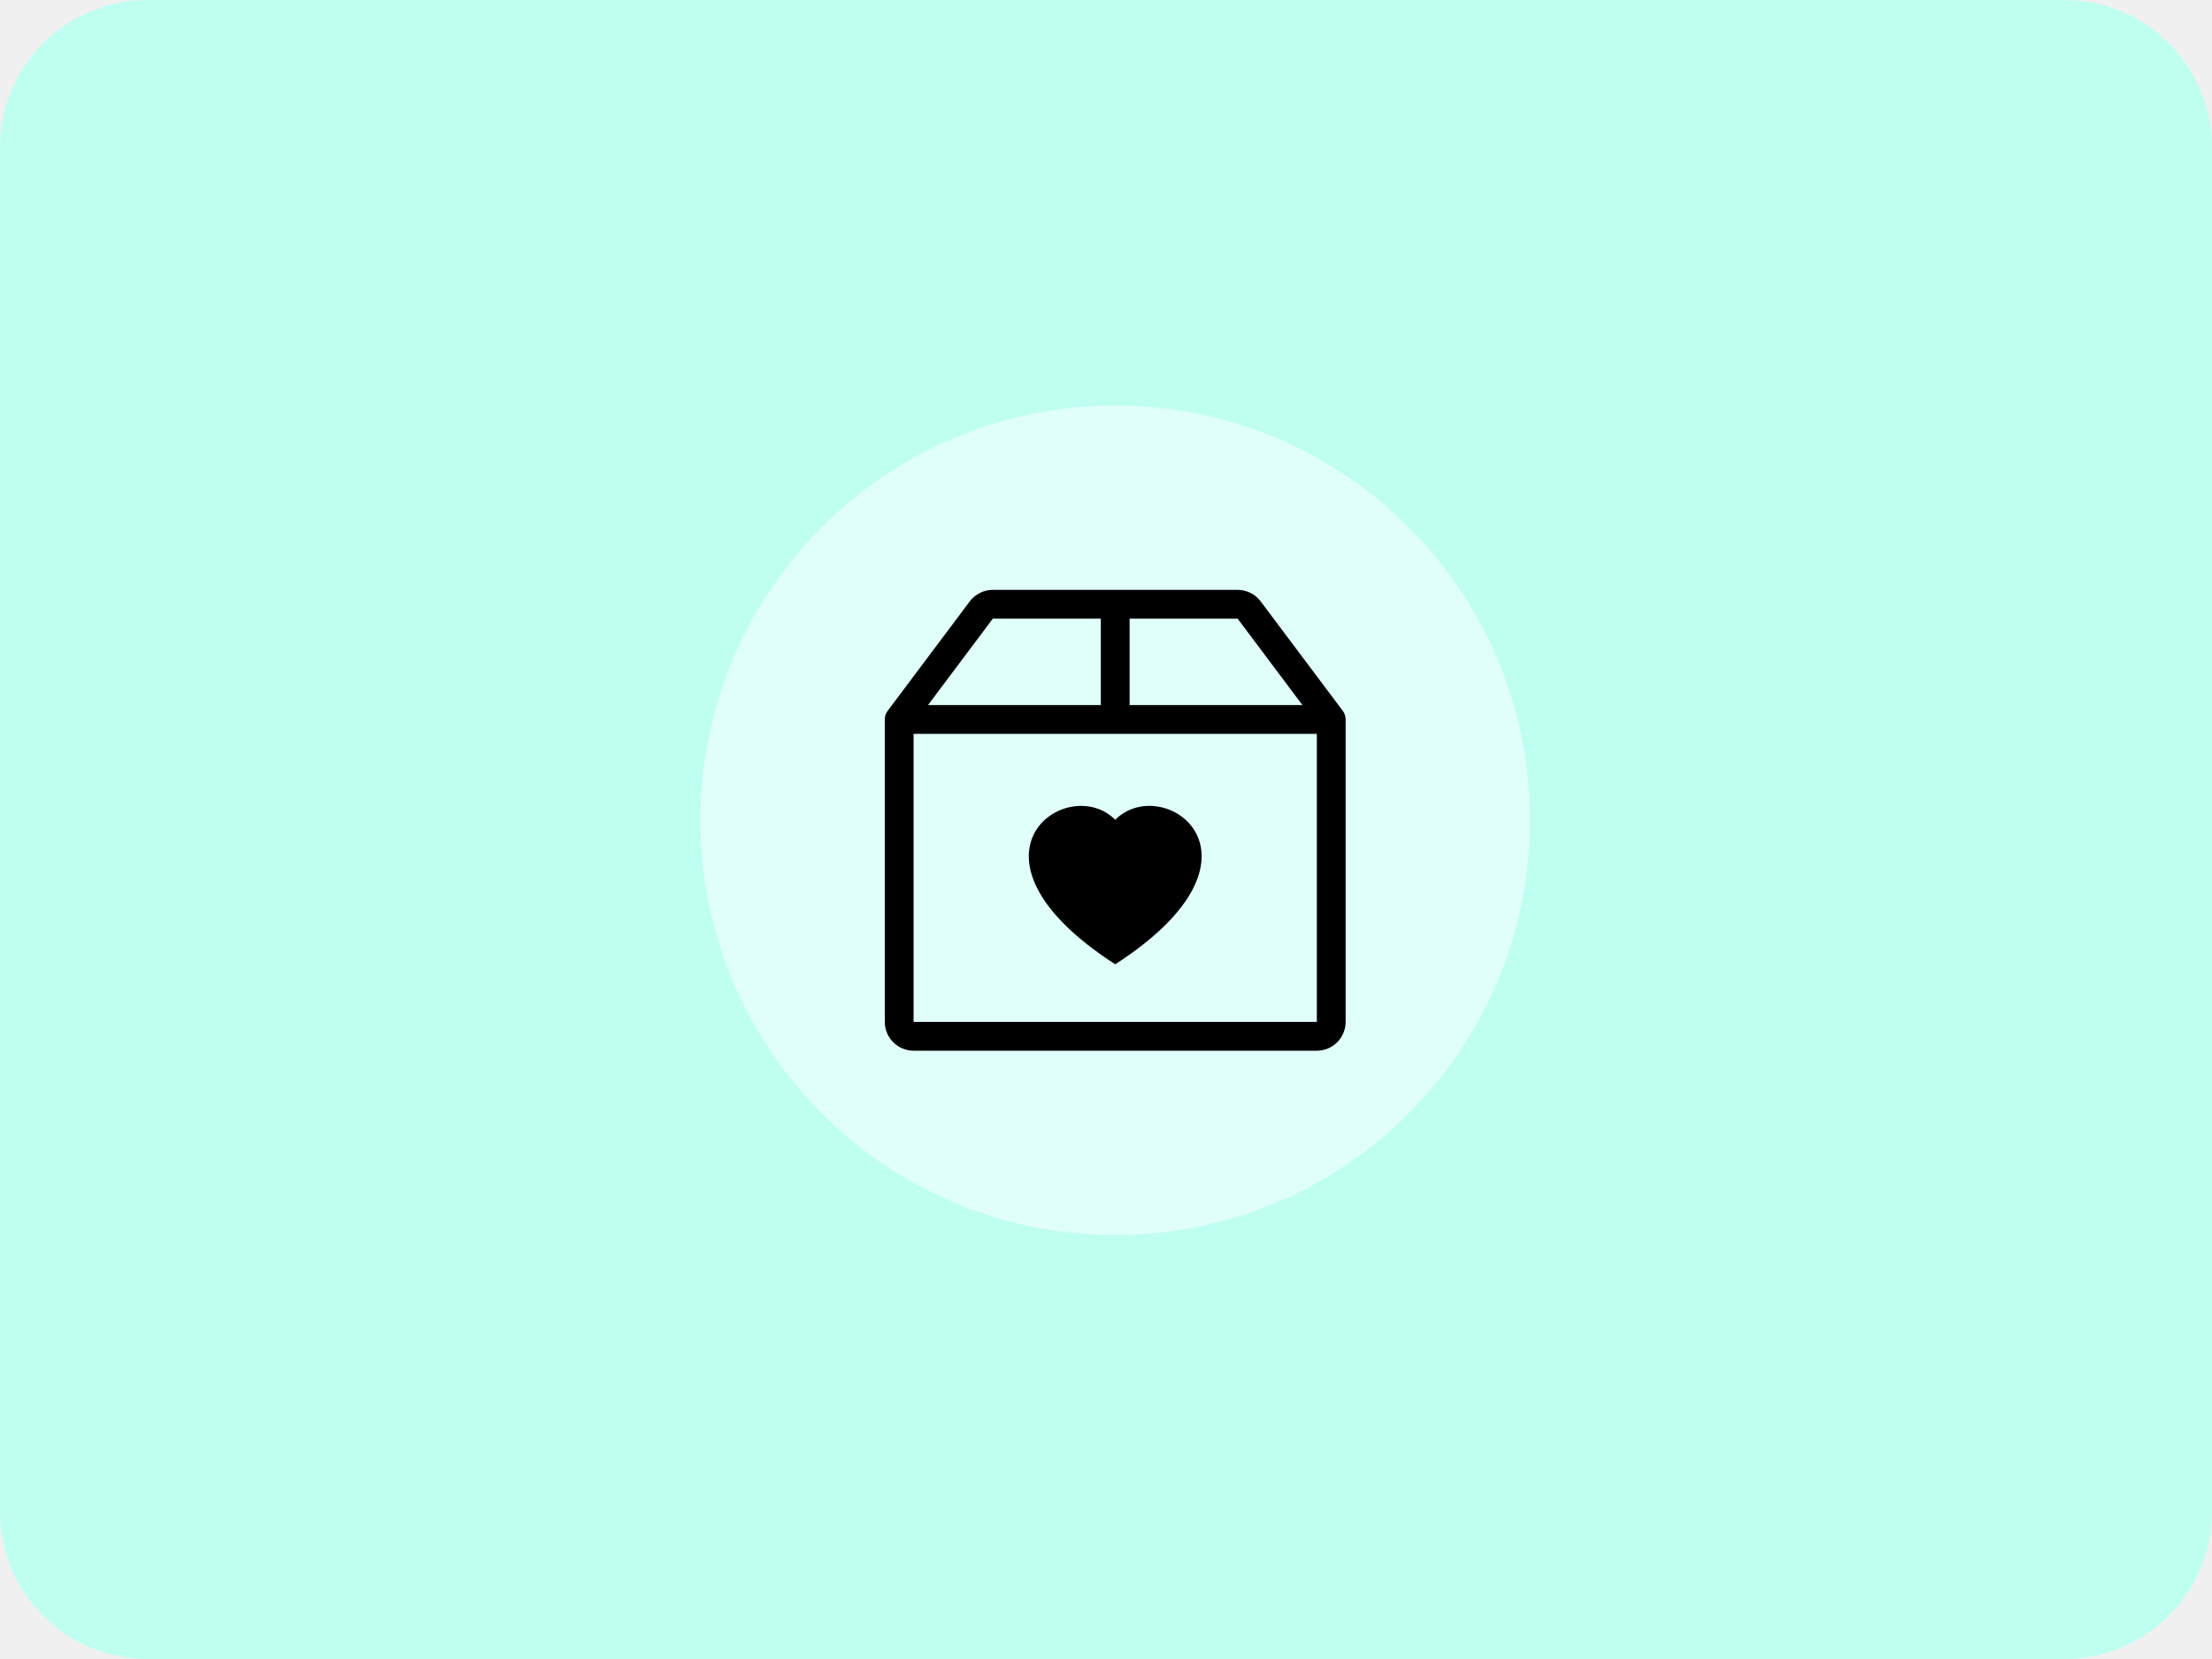
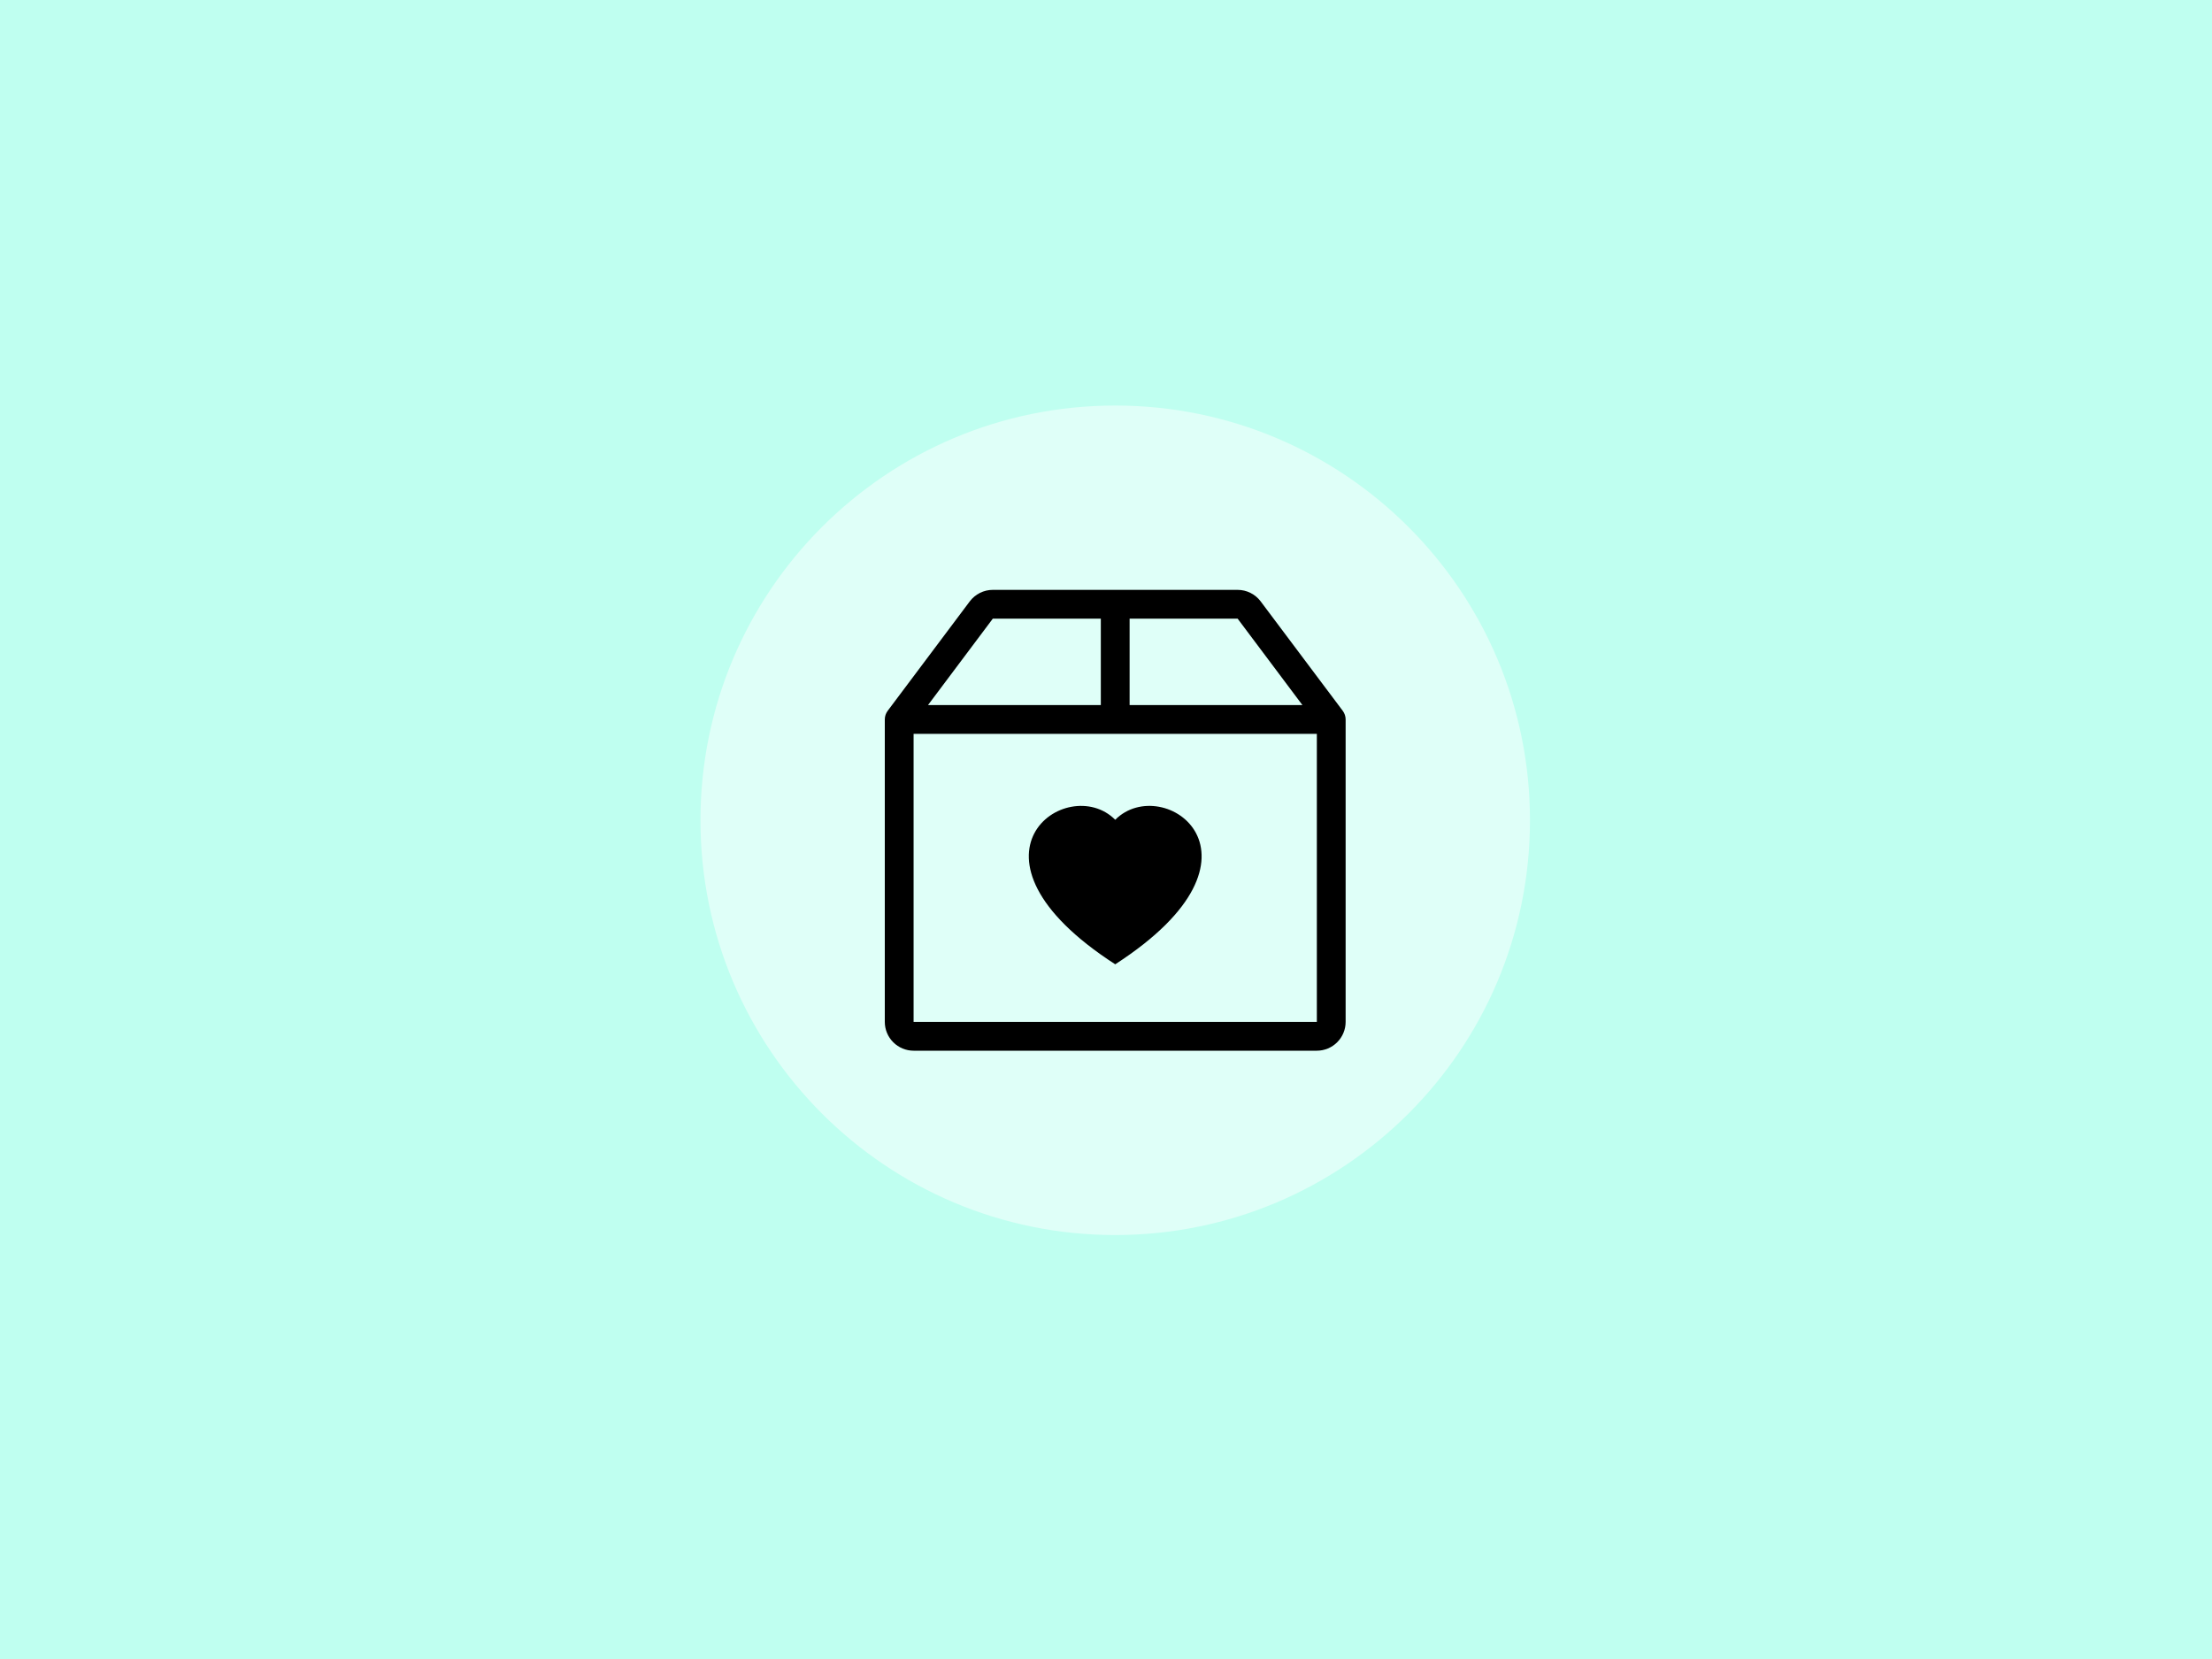
<svg xmlns="http://www.w3.org/2000/svg" width="120" height="90" viewBox="0 0 120 90" fill="none">
-   <rect width="120" height="90" rx="8" fill="#BFFFF0" />
+   <rect width="120" height="90" fill="#BFFFF0" />
  <circle cx="60.5" cy="44.5" r="22.5" fill="white" fill-opacity="0.5" />
  <g clip-path="url(#clip0_2346_936)">
    <path d="M60.5 44.472C63.1 41.858 69.602 46.431 60.5 52.313C51.398 46.431 57.9 41.859 60.5 44.472Z" fill="black" />
    <path d="M53.859 32C53.617 32 53.378 32.056 53.161 32.165C52.944 32.273 52.755 32.431 52.609 32.625L48.156 38.562C48.055 38.698 48 38.862 48 39.031V55.438C48 55.852 48.165 56.249 48.458 56.542C48.751 56.835 49.148 57 49.562 57H71.438C71.852 57 72.249 56.835 72.542 56.542C72.835 56.249 73 55.852 73 55.438V39.031C73 38.862 72.945 38.698 72.844 38.562L68.391 32.625C68.245 32.431 68.056 32.273 67.839 32.165C67.622 32.056 67.383 32 67.141 32H53.859ZM53.859 33.562H59.719V38.25H50.344L53.859 33.562ZM61.281 38.25V33.562H67.141L70.656 38.25H61.281ZM71.438 39.812V55.438H49.562V39.812H71.438Z" fill="black" />
  </g>
  <defs>
    <clipPath id="clip0_2346_936">
      <rect width="25" height="25" fill="white" transform="translate(48 32)" />
    </clipPath>
  </defs>
</svg>
